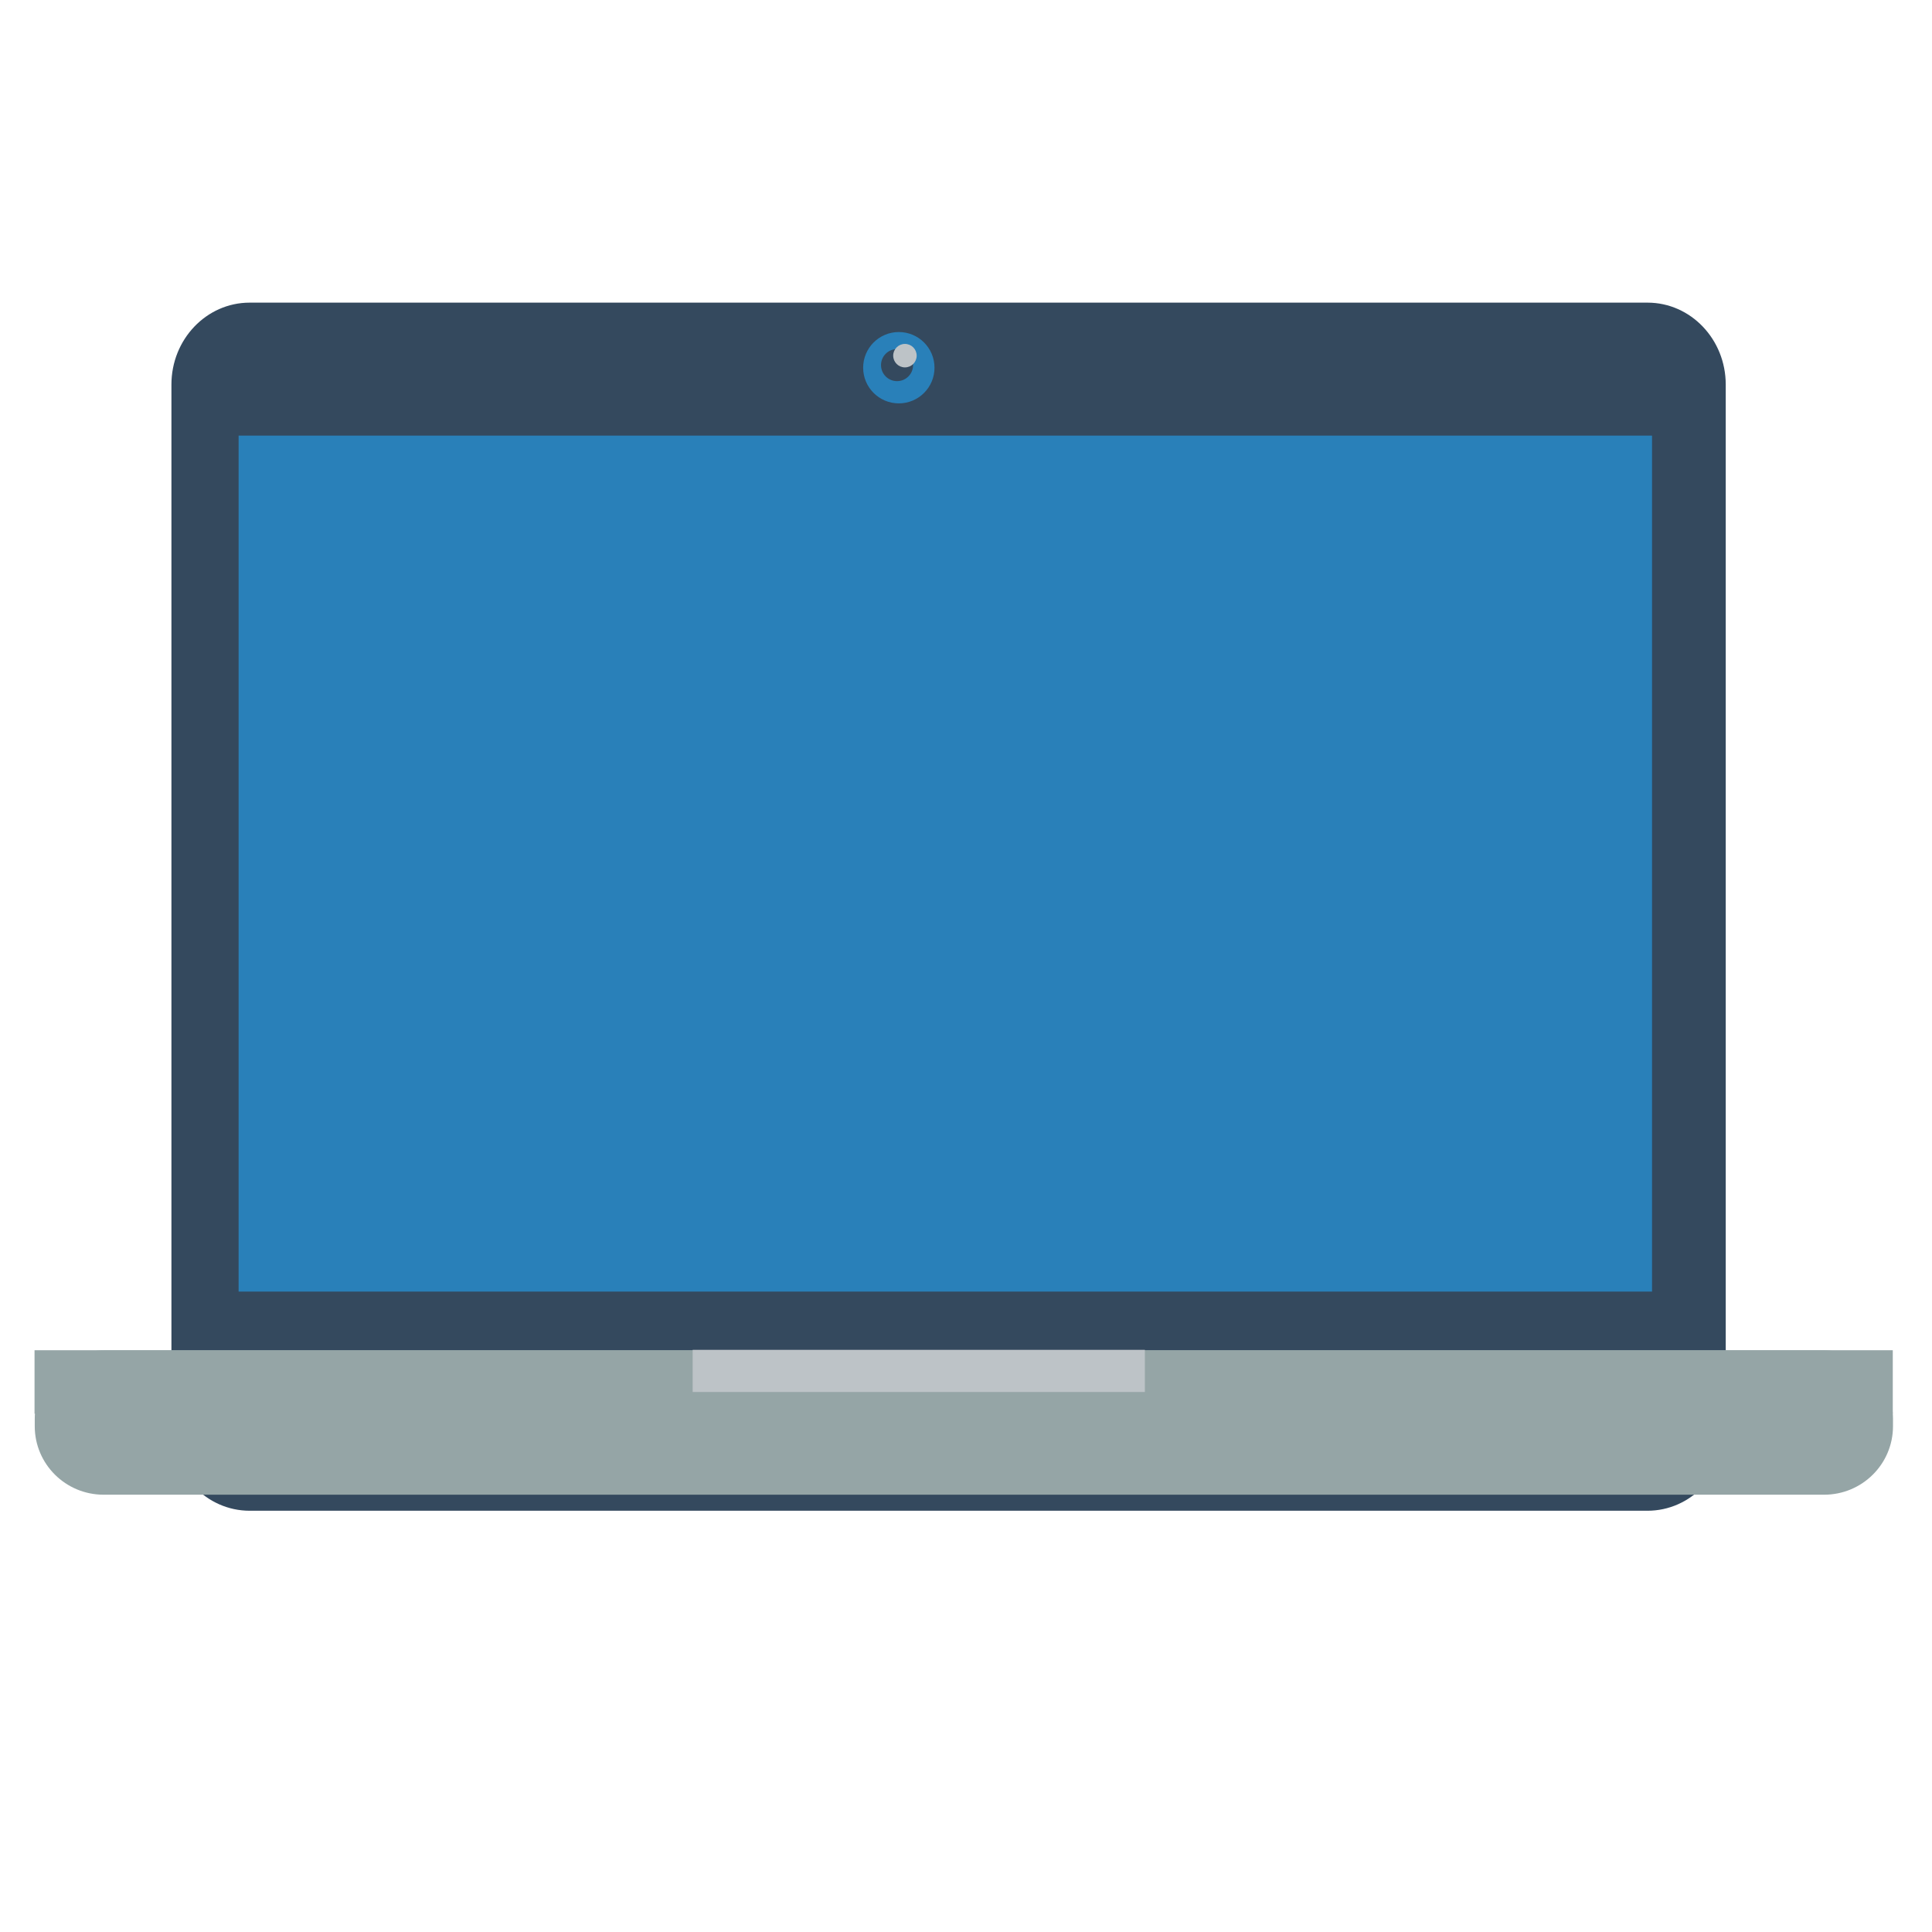
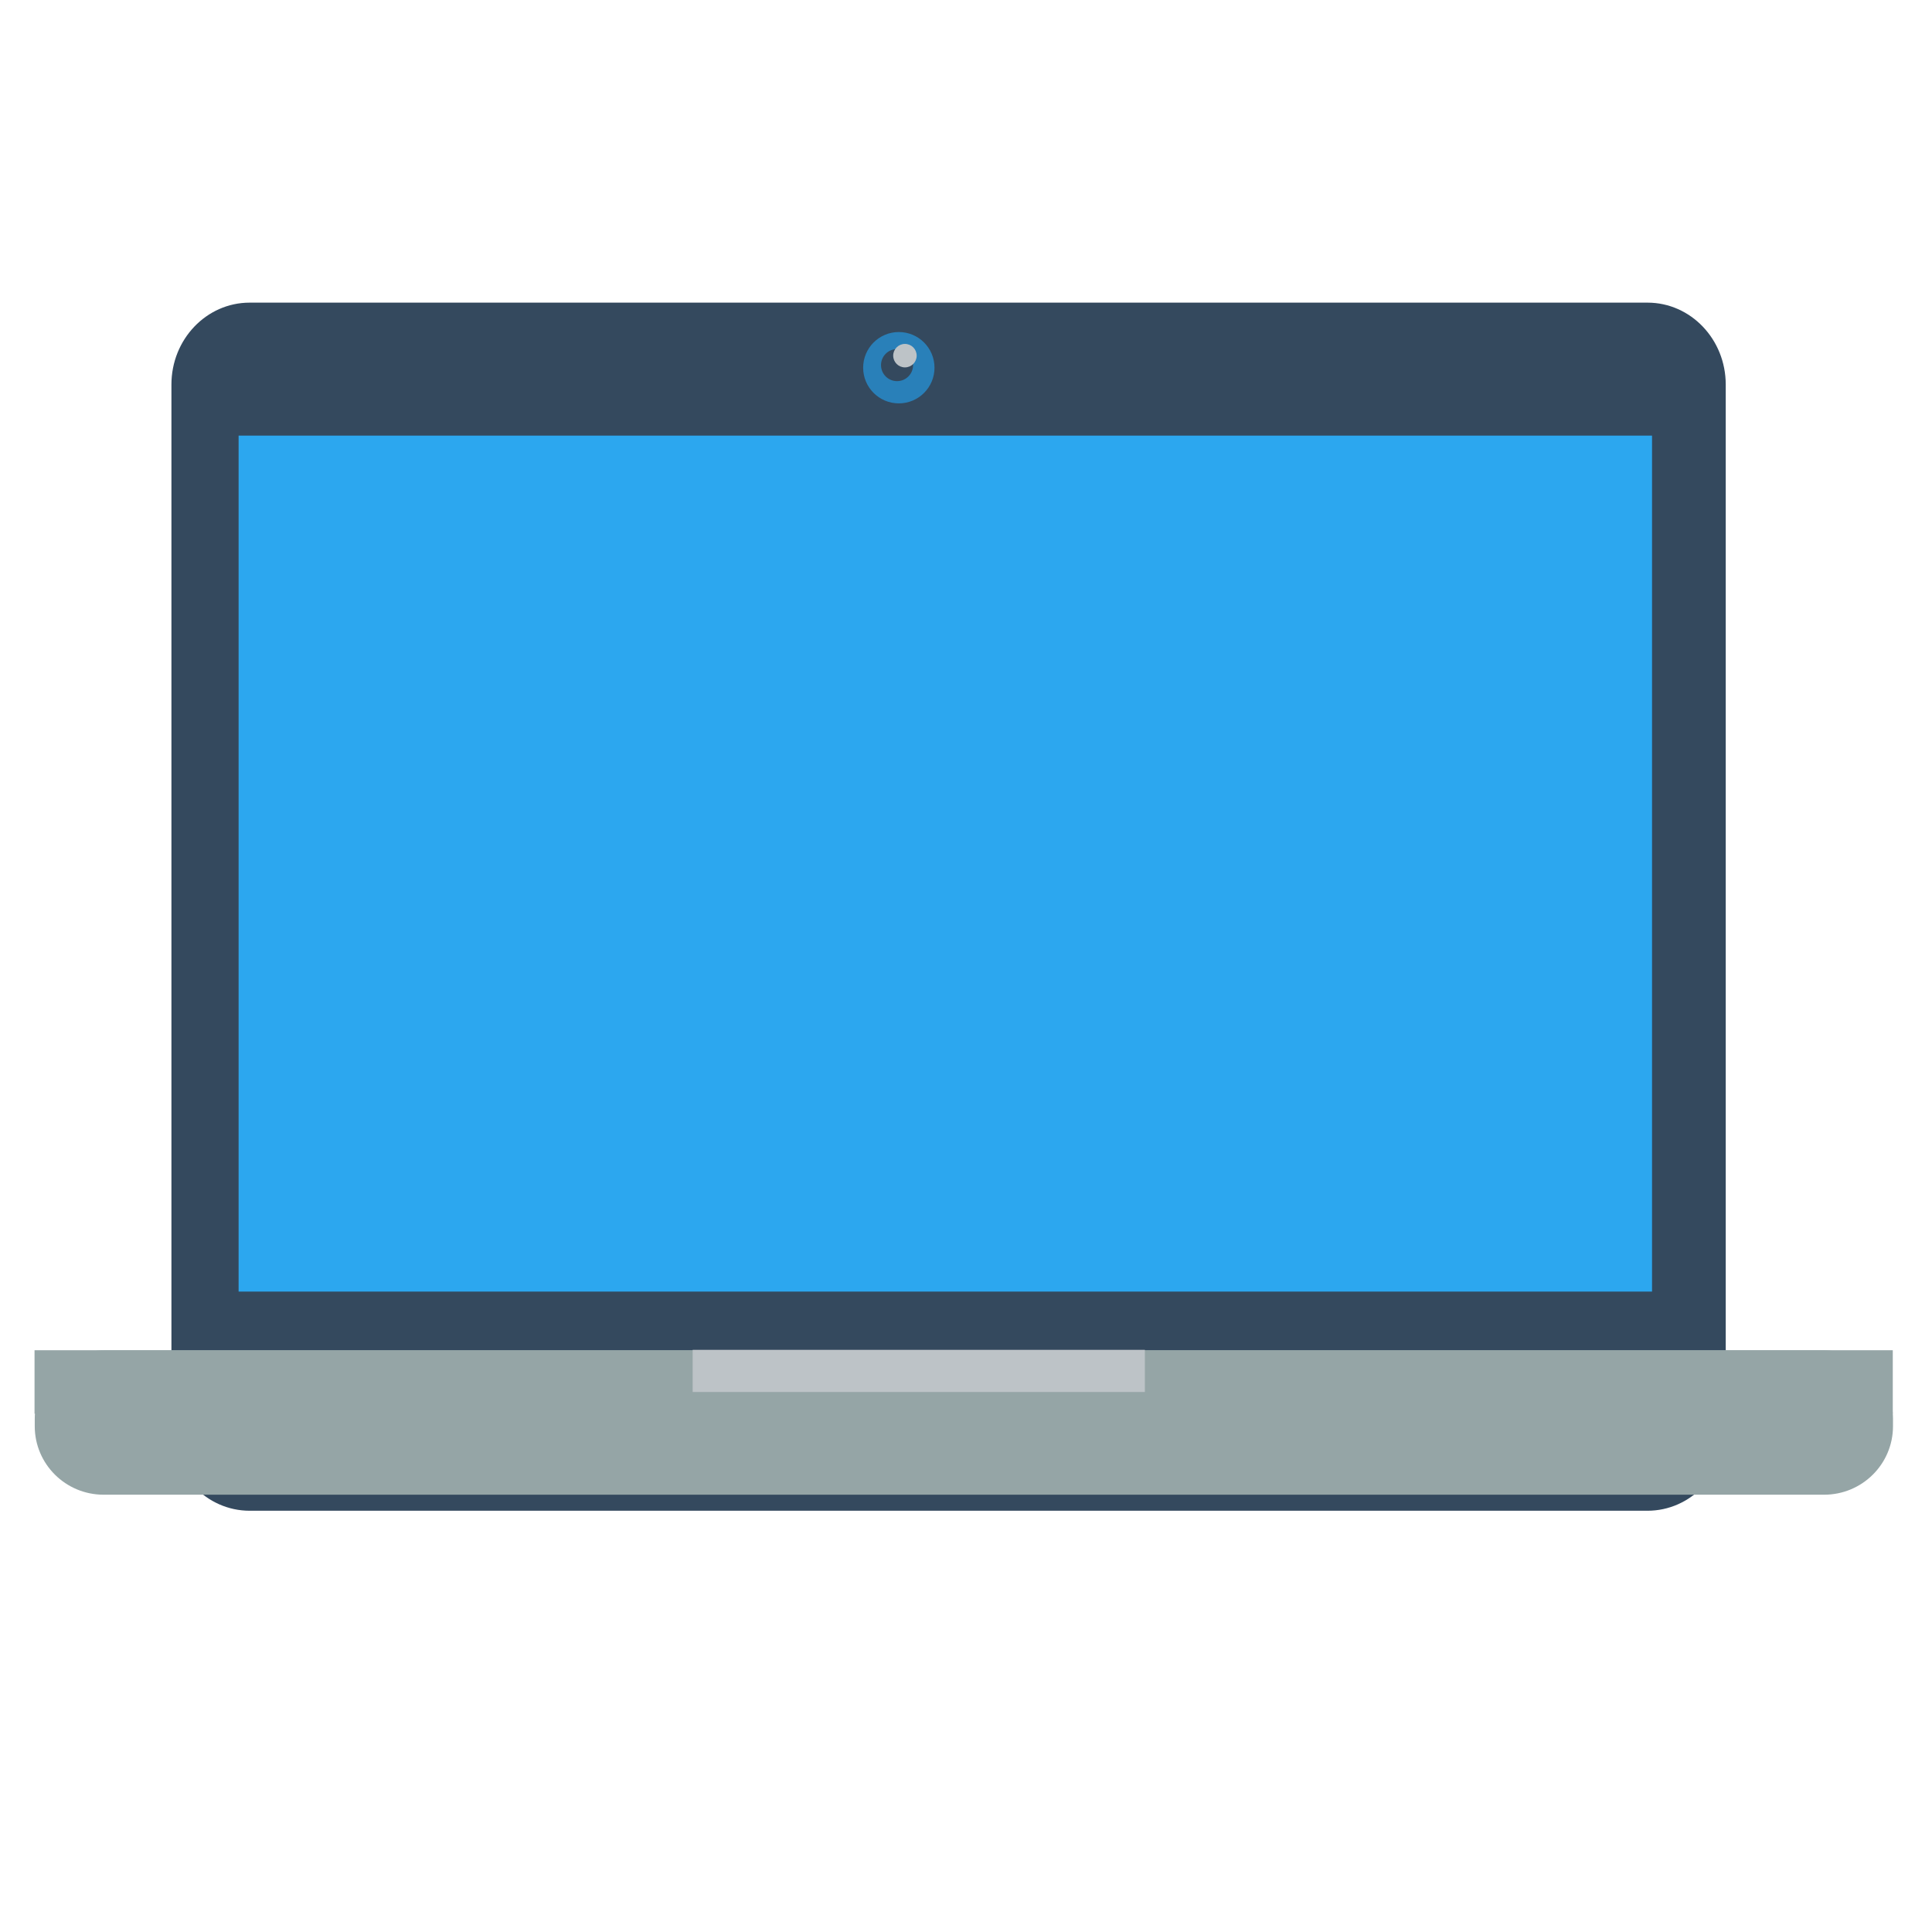
- <svg xmlns="http://www.w3.org/2000/svg" height="38.4pt" width="38.4pt">
-   <rect fill="#34495e" fill-rule="evenodd" height="24.012pt" rx="1.555pt" ry="1.628pt" transform="translate(4.54304 8.02025)" width="30.893pt" />
-   <rect fill="#2980b9" fill-rule="evenodd" height="17.013pt" transform="translate(6.32342 11.5443)" width="28.093pt" />
-   <rect fill="#95a5a6" fill-rule="evenodd" height="2.868pt" rx="1.369pt" ry="1.361pt" transform="translate(.920916 35.7873)" width="36.934pt" />
-   <rect fill="#95a5a6" fill-rule="evenodd" height="1.262pt" transform="translate(.915283 35.7826)" width="36.934pt" />
-   <rect fill="#bdc3c7" fill-rule="evenodd" height=".838pt" transform="translate(18.3563 35.7722)" width="8.988pt" />
-   <circle cx=".709pt" cy=".709pt" fill="#2980b9" fill-rule="evenodd" r=".709pt" transform="translate(22.8745 8.79924)" />
-   <path d="m .851.425c0-.235-.19-.425-.425-.425-.235 0-.425.19-.425.425 0 .235.19.425.425.425.235 0 .425-.19.425-.425" fill="#34495e" fill-rule="evenodd" transform="translate(23.3468 9.25063)" />
-   <path d="m .622.311c0-.172-.139-.311-.311-.311-.172 0-.311.139-.311.311 0 .172.139.311.311.311.172 0 .311-.139.311-.311" fill="#bdc3c7" fill-rule="evenodd" transform="translate(23.6708 9.11417)" />
+ <svg xmlns="http://www.w3.org/2000/svg" height="38.4pt" width="38.4pt" id="svg2" version="1.1">
+   <defs id="defs22" />
+   <rect fill="#34495e" fill-rule="evenodd" height="24.012pt" rx="1.555pt" ry="1.628pt" transform="translate(4.54304 8.02025)" width="30.893pt" id="rect4" />
+   <rect fill="#2980b9" fill-rule="evenodd" height="17.013pt" transform="translate(6.32342 11.5443)" width="28.093pt" id="rect6" style="fill:#2ca7ef;fill-opacity:1" />
+   <rect fill="#95a5a6" fill-rule="evenodd" height="2.868pt" rx="1.369pt" ry="1.361pt" transform="translate(.920916 35.7873)" width="36.934pt" id="rect8" />
+   <rect fill="#95a5a6" fill-rule="evenodd" height="1.262pt" transform="translate(.915283 35.7826)" width="36.934pt" id="rect10" />
+   <rect fill="#bdc3c7" fill-rule="evenodd" height=".838pt" transform="translate(18.3563 35.7722)" width="8.988pt" id="rect12" />
+   <circle cx=".709pt" cy=".709pt" fill="#2980b9" fill-rule="evenodd" r=".709pt" transform="translate(22.8745 8.79924)" id="circle14" />
+   <path d="m .851.425c0-.235-.19-.425-.425-.425-.235 0-.425.19-.425.425 0 .235.19.425.425.425.235 0 .425-.19.425-.425" fill="#34495e" fill-rule="evenodd" transform="translate(23.3468 9.25063)" id="path16" />
+   <path d="m .622.311c0-.172-.139-.311-.311-.311-.172 0-.311.139-.311.311 0 .172.139.311.311.311.172 0 .311-.139.311-.311" fill="#bdc3c7" fill-rule="evenodd" transform="translate(23.6708 9.11417)" id="path18" />
</svg>
